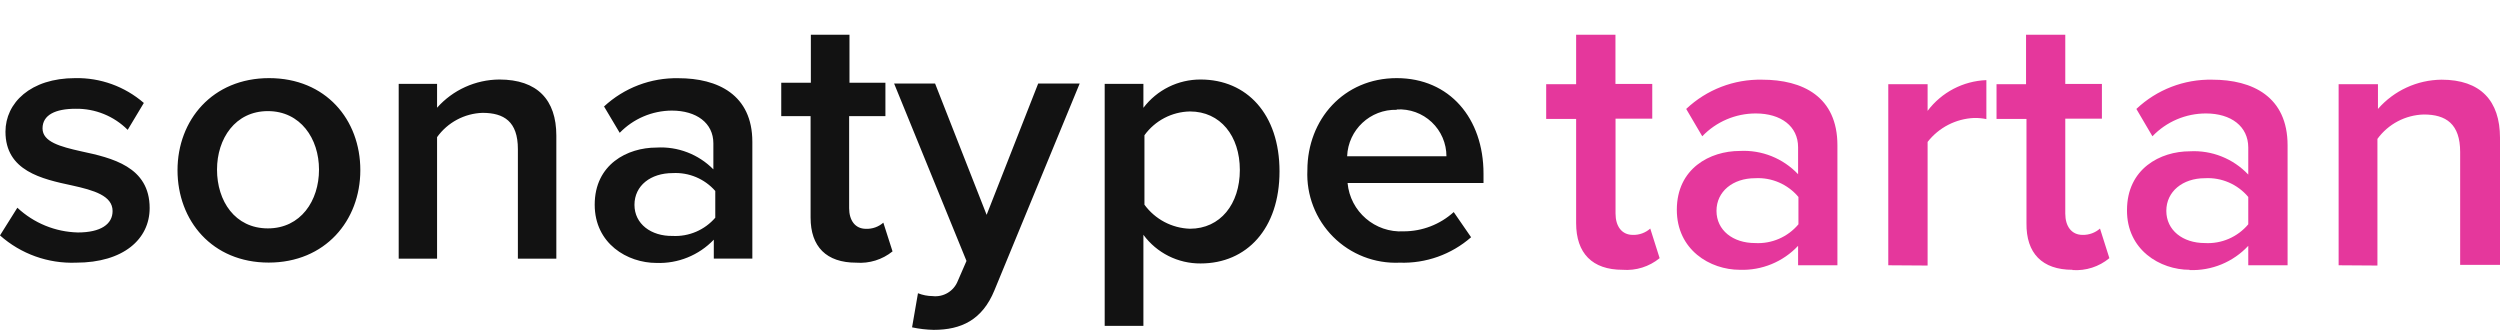
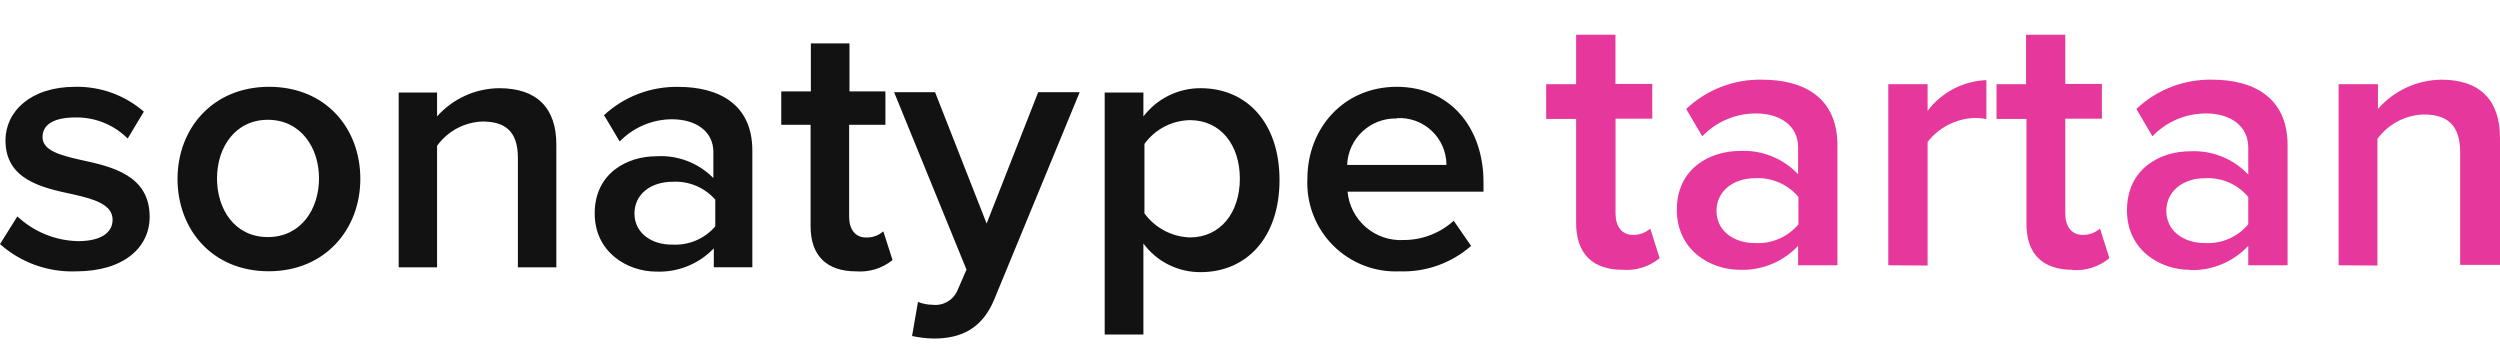
- <svg xmlns="http://www.w3.org/2000/svg" id="Layer_1" data-name="Layer 1" width="288" height="38" viewBox="0 0 288 38">
-   <defs>
-     <style>.cls-1{fill:#121212;}.cls-2{fill:#e5379c;}</style>
-   </defs>
-   <path class="cls-1" d="M93.41,4V9.53H90v3.85h3.38V25.07c0,3.35,1.82,5.19,5.25,5.19a5.94,5.94,0,0,0,4.19-1.3l-1.06-3.31a2.87,2.87,0,0,1-2,.71c-1.27,0-1.94-1-1.94-2.38V13.38H102V9.53H97.86V4Zm57.2,15.61a10.19,10.19,0,0,0,10.63,10.65,11.87,11.87,0,0,0,8.23-2.93l-2-2.9a8.58,8.58,0,0,1-5.76,2.22,6.14,6.14,0,0,1-6.47-5.57H170.9V20c0-6.37-3.91-11-10-11S150.61,13.75,150.61,19.61Zm10.3-7A5.4,5.4,0,0,1,166.63,18H155.19A5.57,5.57,0,0,1,160.91,12.65Zm-91.34-.37,1.82,3.06a8.42,8.42,0,0,1,6-2.56c2.84,0,4.79,1.43,4.79,3.77v3A8.49,8.49,0,0,0,75.62,17c-3.34,0-7.11,1.93-7.11,6.58,0,4.49,3.77,6.71,7.11,6.71a8.69,8.69,0,0,0,6.61-2.68v2.18h4.44V16.34c0-5.44-4-7.33-8.51-7.33A12.24,12.24,0,0,0,69.57,12.28ZM73.09,23.6c0-2.23,1.88-3.66,4.4-3.66A6.08,6.08,0,0,1,82.4,22v3.08a6.08,6.08,0,0,1-4.91,2.1C75,27.22,73.09,25.79,73.09,23.6Zm-52.64-4c0,5.83,4,10.65,10.5,10.65s10.56-4.82,10.56-10.65S37.52,9,31,9,20.45,13.83,20.45,19.61ZM25,19.54c0-3.58,2.11-6.74,5.86-6.74s5.89,3.16,5.89,6.74-2.1,6.77-5.89,6.77S25,23.16,25,19.54ZM.63,15.17c0,4.53,4.19,5.45,7.7,6.2,2.49.55,4.64,1.18,4.64,2.94,0,1.51-1.35,2.47-4,2.47A10.57,10.57,0,0,1,2,23.93L0,27.12a12.48,12.48,0,0,0,8.75,3.14c5.49,0,8.49-2.73,8.49-6.29,0-4.78-4.35-5.78-7.9-6.54-2.41-.54-4.44-1.09-4.44-2.64s1.48-2.26,3.81-2.26a8.29,8.29,0,0,1,6,2.43l1.86-3.1A11.71,11.71,0,0,0,8.66,9C3.51,9,.63,11.86.63,15.17Zm131.09-2.75V9.66h-4.46V37.54h4.46V27.05a8.1,8.1,0,0,0,6.59,3.3c5.31,0,9.09-4,9.09-10.61s-3.78-10.58-9.09-10.58A8.23,8.23,0,0,0,131.72,12.42Zm.12,11.16v-8a6.62,6.62,0,0,1,5.24-2.74c3.51,0,5.75,2.82,5.75,6.74s-2.24,6.77-5.75,6.77A6.75,6.75,0,0,1,131.84,23.58ZM50.35,12.41V9.66H45.93V29.8h4.42v-14A6.72,6.72,0,0,1,55.58,13c2.48,0,4.08,1,4.08,4.17V29.8h4.43V15.62c0-4.12-2.19-6.46-6.57-6.46A9.69,9.69,0,0,0,50.35,12.41ZM119.6,9.62l-5.94,15.13L107.72,9.62H103l8.34,20.44-1,2.3a2.77,2.77,0,0,1-2.91,1.75,4.61,4.61,0,0,1-1.68-.33l-.68,3.93a13.31,13.31,0,0,0,2.49.29c3.16,0,5.6-1.13,7-4.56l9.82-23.82Z" />
-   <path class="cls-2" d="M186.92,31.08a6,6,0,0,0,4.27-1.34l-1.08-3.41a2.9,2.9,0,0,1-2,.73c-1.29,0-2-1-2-2.46V13.67h4.23v-4H186.1V4h-4.53V9.7h-3.45v4h3.45v12C181.57,29.18,183.43,31.08,186.92,31.08Zm13.5,0a8.77,8.77,0,0,0,6.72-2.76v2.24h4.53V16.74c0-5.61-4-7.56-8.67-7.56a12.36,12.36,0,0,0-8.75,3.37l1.85,3.15a8.52,8.52,0,0,1,6.17-2.63c2.89,0,4.87,1.47,4.87,3.89v3.11a8.6,8.6,0,0,0-6.72-2.68c-3.41,0-7.25,2-7.25,6.78C193.17,28.79,197,31.08,200.42,31.08ZM202.18,28c-2.54,0-4.44-1.47-4.44-3.71s1.9-3.76,4.44-3.76a6.07,6.07,0,0,1,5,2.16v3.15A6.07,6.07,0,0,1,202.18,28Zm19.88,2.59V16.35a7.19,7.19,0,0,1,5.35-2.76,6.42,6.42,0,0,1,1.42.13V9.23a8.89,8.89,0,0,0-6.77,3.54V9.7h-4.53V30.56Zm16.69.52A6,6,0,0,0,243,29.74l-1.08-3.41a2.94,2.94,0,0,1-2,.73c-1.29,0-2-1-2-2.46V13.67h4.22v-4h-4.22V4H233.4V9.7H230v4h3.45v12C233.4,29.18,235.26,31.08,238.75,31.08Zm13.49,0A8.79,8.79,0,0,0,259,28.32v2.24h4.53V16.74c0-5.61-4.05-7.56-8.67-7.56a12.36,12.36,0,0,0-8.75,3.37l1.85,3.15a8.52,8.52,0,0,1,6.17-2.63C257,13.07,259,14.54,259,17v3.11a8.6,8.6,0,0,0-6.73-2.68c-3.4,0-7.24,2-7.24,6.78C245,28.79,248.84,31.08,252.24,31.08ZM254,28c-2.54,0-4.44-1.47-4.44-3.71s1.9-3.76,4.44-3.76a6.07,6.07,0,0,1,5,2.16v3.15A6.07,6.07,0,0,1,254,28Zm19.88,2.59V16a6.84,6.84,0,0,1,5.35-2.81c2.54,0,4.18,1.08,4.18,4.32v13H288V15.88c0-4.28-2.25-6.7-6.73-6.7a9.85,9.85,0,0,0-7.33,3.37V9.7h-4.53V30.56Z" />
+ <svg xmlns="http://www.w3.org/2000/svg" width="288" height="40" viewBox="0 0 288 40" fill="none">
+   <path d="M93.41 5V10.53H90V14.38H93.38V26.07C93.38 29.42 95.2 31.26 98.63 31.26C100.141 31.377 101.64 30.912 102.82 29.96L101.76 26.65C101.209 27.134 100.493 27.388 99.76 27.36C98.49 27.36 97.82 26.36 97.82 24.98V14.38H102V10.53H97.86V5H93.41ZM150.61 20.61C150.545 22.024 150.775 23.436 151.286 24.757C151.796 26.077 152.577 27.277 153.577 28.279C154.577 29.281 155.775 30.063 157.094 30.577C158.414 31.09 159.826 31.323 161.24 31.26C164.256 31.365 167.199 30.317 169.47 28.33L167.47 25.43C165.892 26.859 163.839 27.65 161.71 27.65C160.12 27.742 158.556 27.213 157.349 26.174C156.141 25.134 155.385 23.666 155.24 22.08H170.9V21C170.9 14.63 166.99 10 160.9 10C154.81 10 150.61 14.75 150.61 20.61ZM160.91 13.61C161.645 13.566 162.381 13.673 163.073 13.925C163.764 14.176 164.398 14.566 164.933 15.07C165.469 15.575 165.896 16.184 166.188 16.86C166.479 17.536 166.63 18.264 166.63 19H155.19C155.247 17.535 155.88 16.151 156.951 15.15C158.022 14.148 159.444 13.609 160.91 13.65V13.61ZM69.57 13.24L71.39 16.3C72.169 15.496 73.102 14.855 74.132 14.415C75.162 13.976 76.27 13.746 77.39 13.74C80.23 13.74 82.18 15.17 82.18 17.51V20.51C81.329 19.648 80.303 18.978 79.172 18.545C78.04 18.112 76.829 17.926 75.62 18C72.28 18 68.51 19.93 68.51 24.58C68.51 29.07 72.28 31.29 75.62 31.29C76.849 31.336 78.073 31.121 79.213 30.659C80.352 30.197 81.38 29.499 82.23 28.61V30.79H86.67V17.34C86.67 11.9 82.67 10.01 78.16 10.01C74.981 9.943 71.9 11.116 69.57 13.28V13.24ZM73.09 24.6C73.09 22.37 74.97 20.94 77.49 20.94C78.411 20.888 79.332 21.047 80.183 21.404C81.033 21.761 81.791 22.307 82.4 23V26.08C81.795 26.781 81.039 27.334 80.188 27.698C79.337 28.062 78.414 28.227 77.49 28.18C75 28.22 73.09 26.79 73.09 24.6ZM20.45 20.6C20.45 26.43 24.45 31.25 30.95 31.25C37.45 31.25 41.51 26.43 41.51 20.6C41.51 14.77 37.52 10 31 10C24.48 10 20.45 14.83 20.45 20.61V20.6ZM25 20.54C25 16.96 27.11 13.8 30.86 13.8C34.61 13.8 36.75 16.96 36.75 20.54C36.75 24.12 34.65 27.31 30.86 27.31C27.07 27.31 25 24.16 25 20.54ZM0.63 16.17C0.63 20.7 4.82 21.62 8.33 22.37C10.82 22.92 12.97 23.55 12.97 25.31C12.97 26.82 11.62 27.78 8.97 27.78C6.376 27.718 3.895 26.703 2 24.93L0 28.12C2.403 30.255 5.538 31.379 8.75 31.26C14.24 31.26 17.24 28.53 17.24 24.97C17.24 20.19 12.89 19.19 9.34 18.43C6.93 17.89 4.9 17.34 4.9 15.79C4.9 14.24 6.38 13.53 8.71 13.53C9.822 13.512 10.926 13.718 11.957 14.135C12.988 14.553 13.924 15.173 14.71 15.96L16.57 12.86C14.379 10.96 11.56 9.941 8.66 10C3.51 10 0.63 12.86 0.63 16.17ZM131.72 13.42V10.66H127.26V38.54H131.72V28.05C132.479 29.082 133.472 29.919 134.618 30.493C135.764 31.067 137.029 31.36 138.31 31.35C143.62 31.35 147.4 27.35 147.4 20.74C147.4 14.13 143.62 10.16 138.31 10.16C137.034 10.155 135.774 10.447 134.631 11.013C133.487 11.579 132.491 12.403 131.72 13.42V13.42ZM131.84 24.58V16.58C132.441 15.748 133.228 15.068 134.137 14.592C135.046 14.117 136.054 13.859 137.08 13.84C140.59 13.84 142.83 16.66 142.83 20.58C142.83 24.5 140.59 27.35 137.08 27.35C136.053 27.317 135.048 27.051 134.14 26.571C133.232 26.091 132.445 25.41 131.84 24.58V24.58ZM50.35 13.41V10.66H45.93V30.8H50.35V16.8C50.949 15.964 51.733 15.277 52.639 14.792C53.546 14.306 54.552 14.035 55.58 14C58.06 14 59.66 15 59.66 18.17V30.8H64.09V16.62C64.09 12.5 61.9 10.16 57.52 10.16C56.164 10.17 54.825 10.464 53.59 11.024C52.355 11.584 51.251 12.397 50.35 13.41V13.41ZM119.6 10.62L113.66 25.75L107.72 10.62H103L111.34 31.06L110.34 33.36C110.118 33.933 109.711 34.416 109.185 34.733C108.658 35.05 108.04 35.183 107.43 35.11C106.854 35.106 106.284 34.994 105.75 34.78L105.07 38.71C105.889 38.885 106.723 38.982 107.56 39C110.72 39 113.16 37.87 114.56 34.44L124.38 10.62H119.6Z" fill="#121212" />
+   <path d="M186.92 31.08C188.463 31.201 189.993 30.721 191.19 29.74L190.11 26.33C189.56 26.818 188.845 27.079 188.11 27.06C186.82 27.06 186.11 26.06 186.11 24.6V13.67H190.34V9.67H186.1V4H181.57V9.7H178.12V13.7H181.57V25.7C181.57 29.18 183.43 31.08 186.92 31.08ZM200.42 31.08C201.672 31.127 202.92 30.905 204.079 30.428C205.238 29.952 206.282 29.233 207.14 28.32V30.56H211.67V16.74C211.67 11.13 207.67 9.18 203 9.18C199.754 9.11 196.611 10.321 194.25 12.55L196.1 15.7C196.897 14.867 197.855 14.204 198.915 13.752C199.976 13.3 201.117 13.068 202.27 13.07C205.16 13.07 207.14 14.54 207.14 16.96V20.07C206.282 19.162 205.236 18.452 204.076 17.989C202.915 17.526 201.668 17.322 200.42 17.39C197.01 17.39 193.17 19.39 193.17 24.17C193.17 28.79 197 31.08 200.42 31.08ZM202.18 28C199.64 28 197.74 26.53 197.74 24.29C197.74 22.05 199.64 20.53 202.18 20.53C203.124 20.476 204.068 20.643 204.936 21.018C205.804 21.393 206.572 21.965 207.18 22.69V25.84C206.572 26.565 205.804 27.137 204.936 27.512C204.068 27.887 203.124 28.054 202.18 28ZM222.06 30.59V16.35C222.699 15.531 223.509 14.86 224.432 14.383C225.356 13.907 226.372 13.636 227.41 13.59C227.887 13.581 228.363 13.624 228.83 13.72V9.23C227.509 9.28 226.216 9.623 225.045 10.236C223.874 10.848 222.854 11.714 222.06 12.77V9.7H217.53V30.56L222.06 30.59ZM238.75 31.11C240.29 31.217 241.812 30.727 243 29.74L241.92 26.33C241.368 26.815 240.654 27.075 239.92 27.06C238.63 27.06 237.92 26.06 237.92 24.6V13.67H242.14V9.67H237.92V4H233.4V9.7H230V13.7H233.45V25.7C233.4 29.18 235.26 31.08 238.75 31.08V31.11ZM252.24 31.11C253.501 31.157 254.757 30.933 255.924 30.451C257.09 29.97 258.14 29.243 259 28.32V30.56H263.53V16.74C263.53 11.13 259.48 9.18 254.86 9.18C251.614 9.11 248.471 10.321 246.11 12.55L247.96 15.7C248.757 14.867 249.715 14.204 250.775 13.752C251.836 13.3 252.977 13.068 254.13 13.07C257 13.07 259 14.54 259 17V20.11C258.141 19.201 257.093 18.49 255.931 18.027C254.769 17.564 253.519 17.36 252.27 17.43C248.87 17.43 245.03 19.43 245.03 24.21C245 28.79 248.84 31.08 252.24 31.08V31.11ZM254 28C251.46 28 249.56 26.53 249.56 24.29C249.56 22.05 251.46 20.53 254 20.53C254.944 20.476 255.888 20.643 256.756 21.018C257.624 21.393 258.392 21.965 259 22.69V25.84C258.392 26.565 257.624 27.137 256.756 27.512C255.888 27.887 254.944 28.054 254 28V28ZM273.88 30.59V16C274.497 15.153 275.3 14.459 276.228 13.972C277.155 13.485 278.183 13.217 279.23 13.19C281.77 13.19 283.41 14.27 283.41 17.51V30.51H288V15.88C288 11.6 285.75 9.18 281.27 9.18C279.88 9.193 278.508 9.499 277.244 10.08C275.981 10.661 274.855 11.503 273.94 12.55V9.7H269.41V30.56L273.88 30.59Z" fill="#E5379C" />
</svg>
